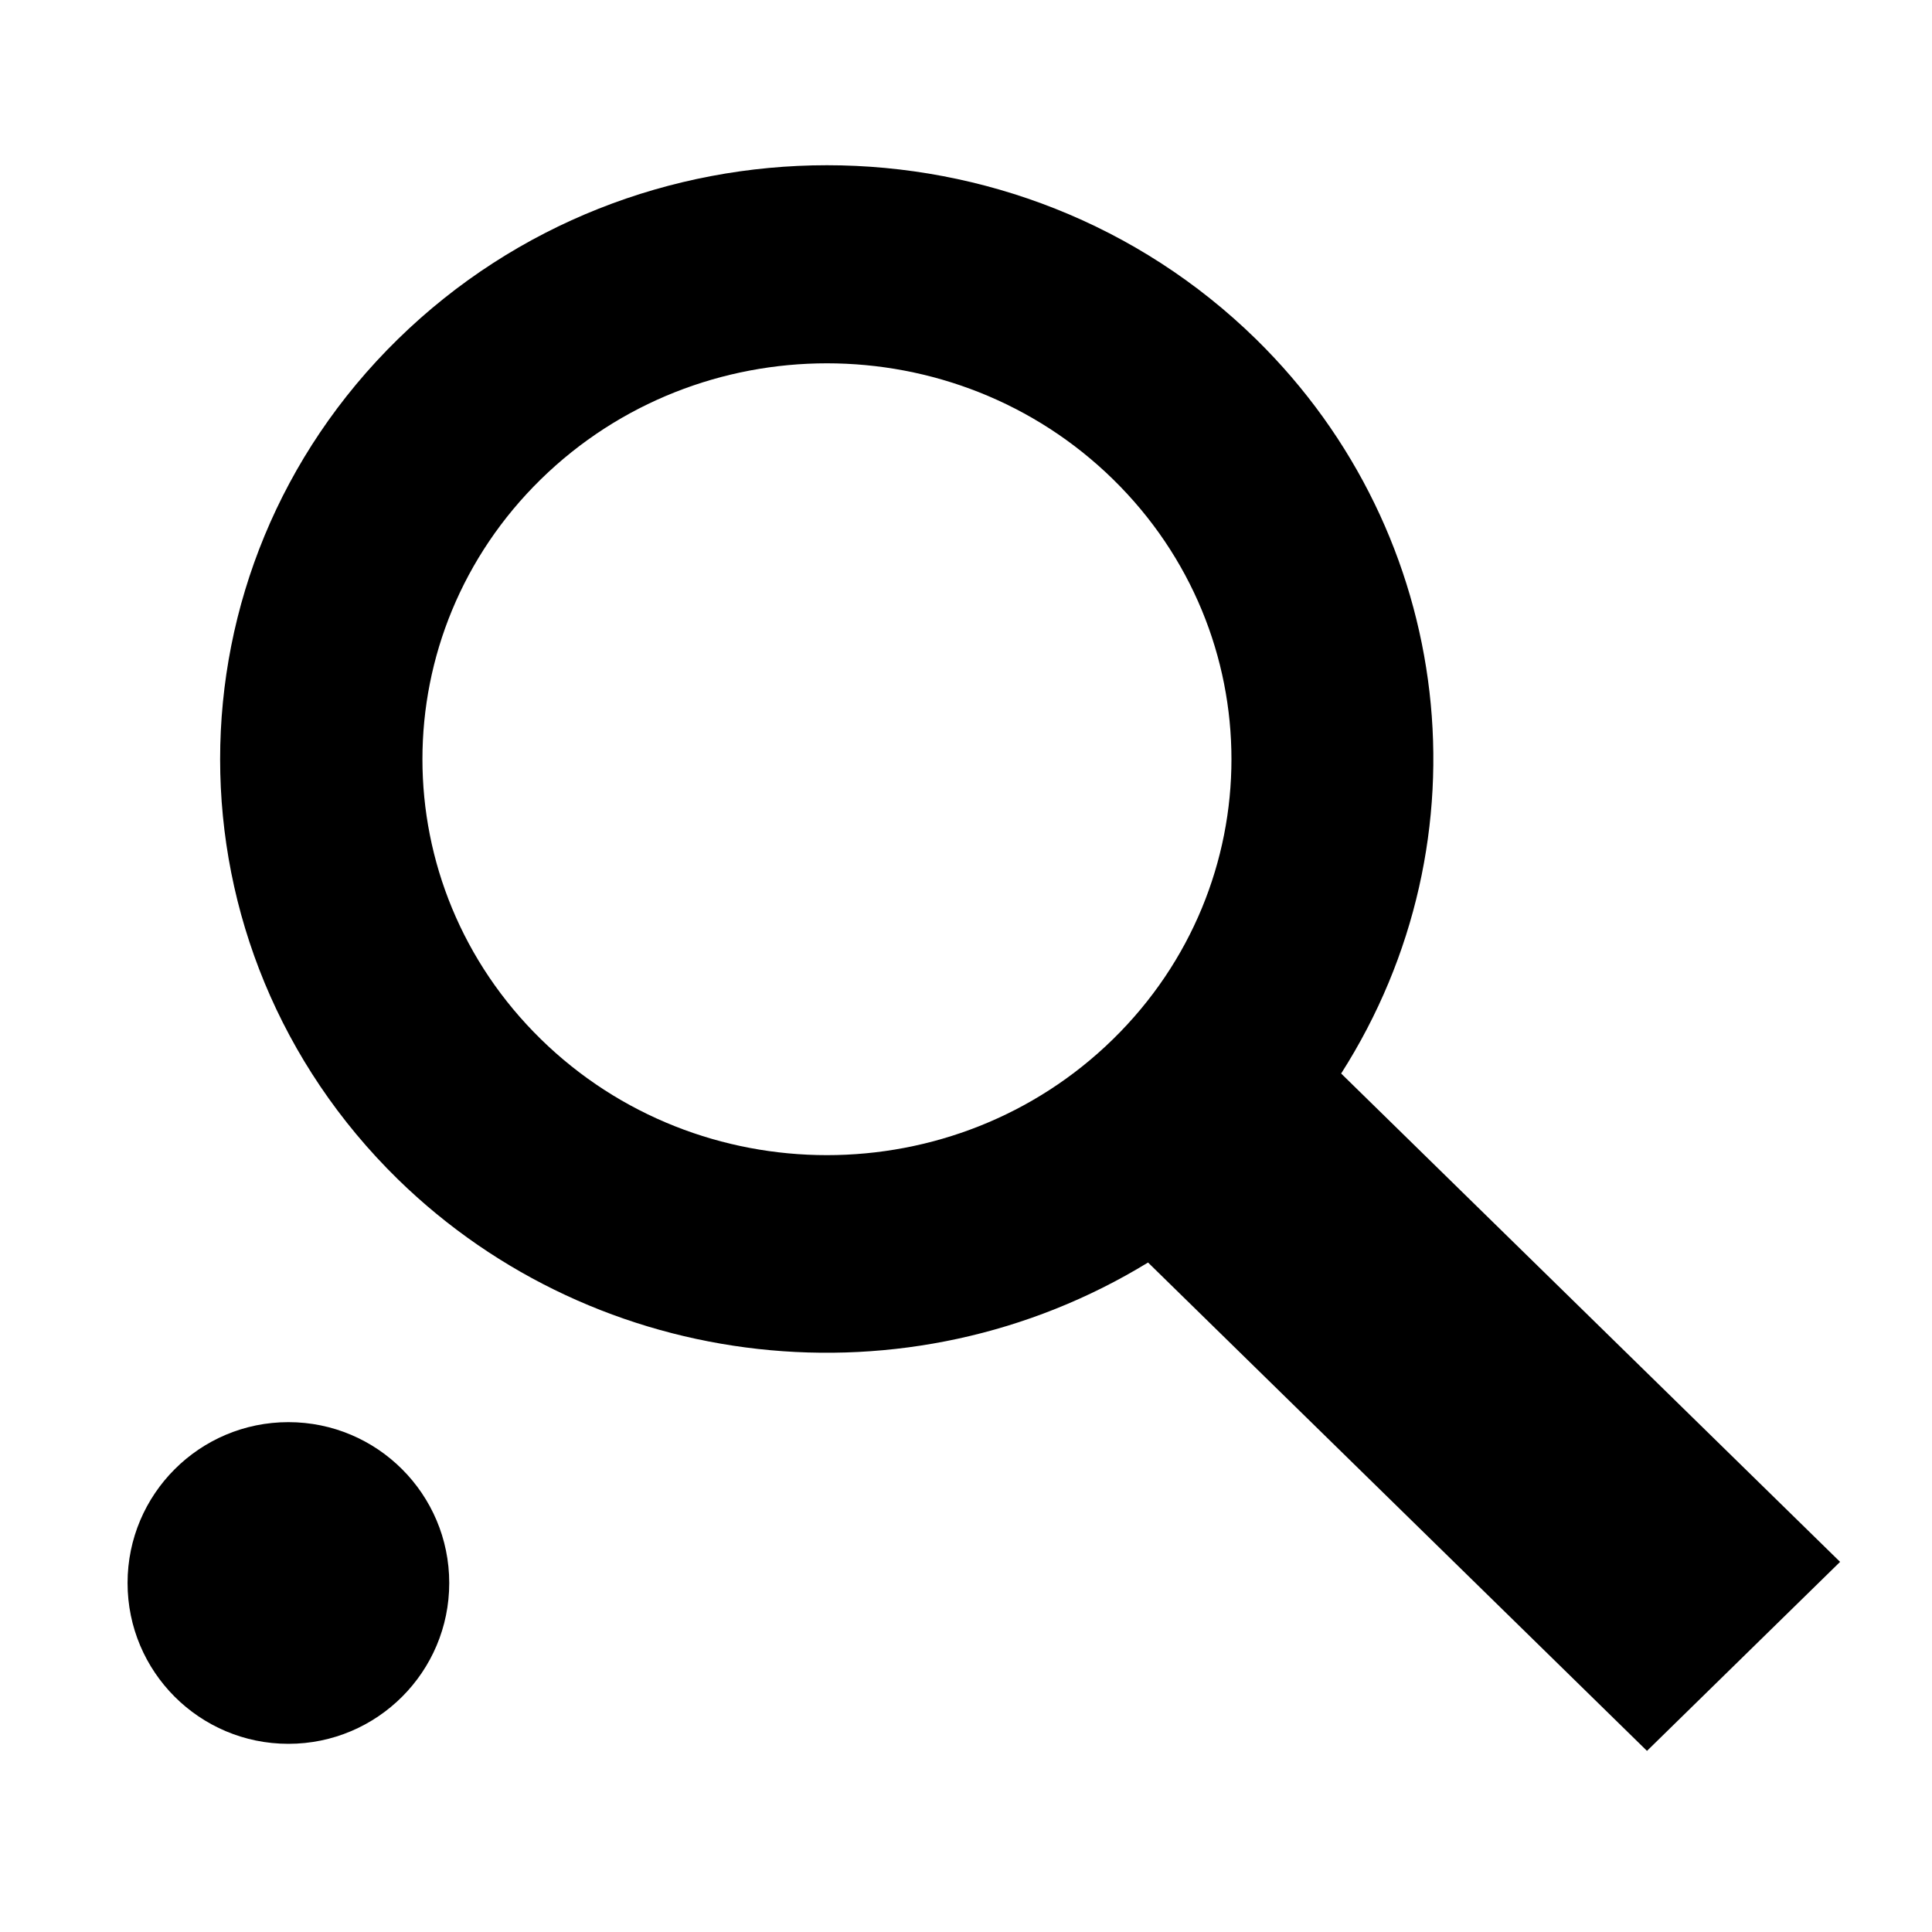
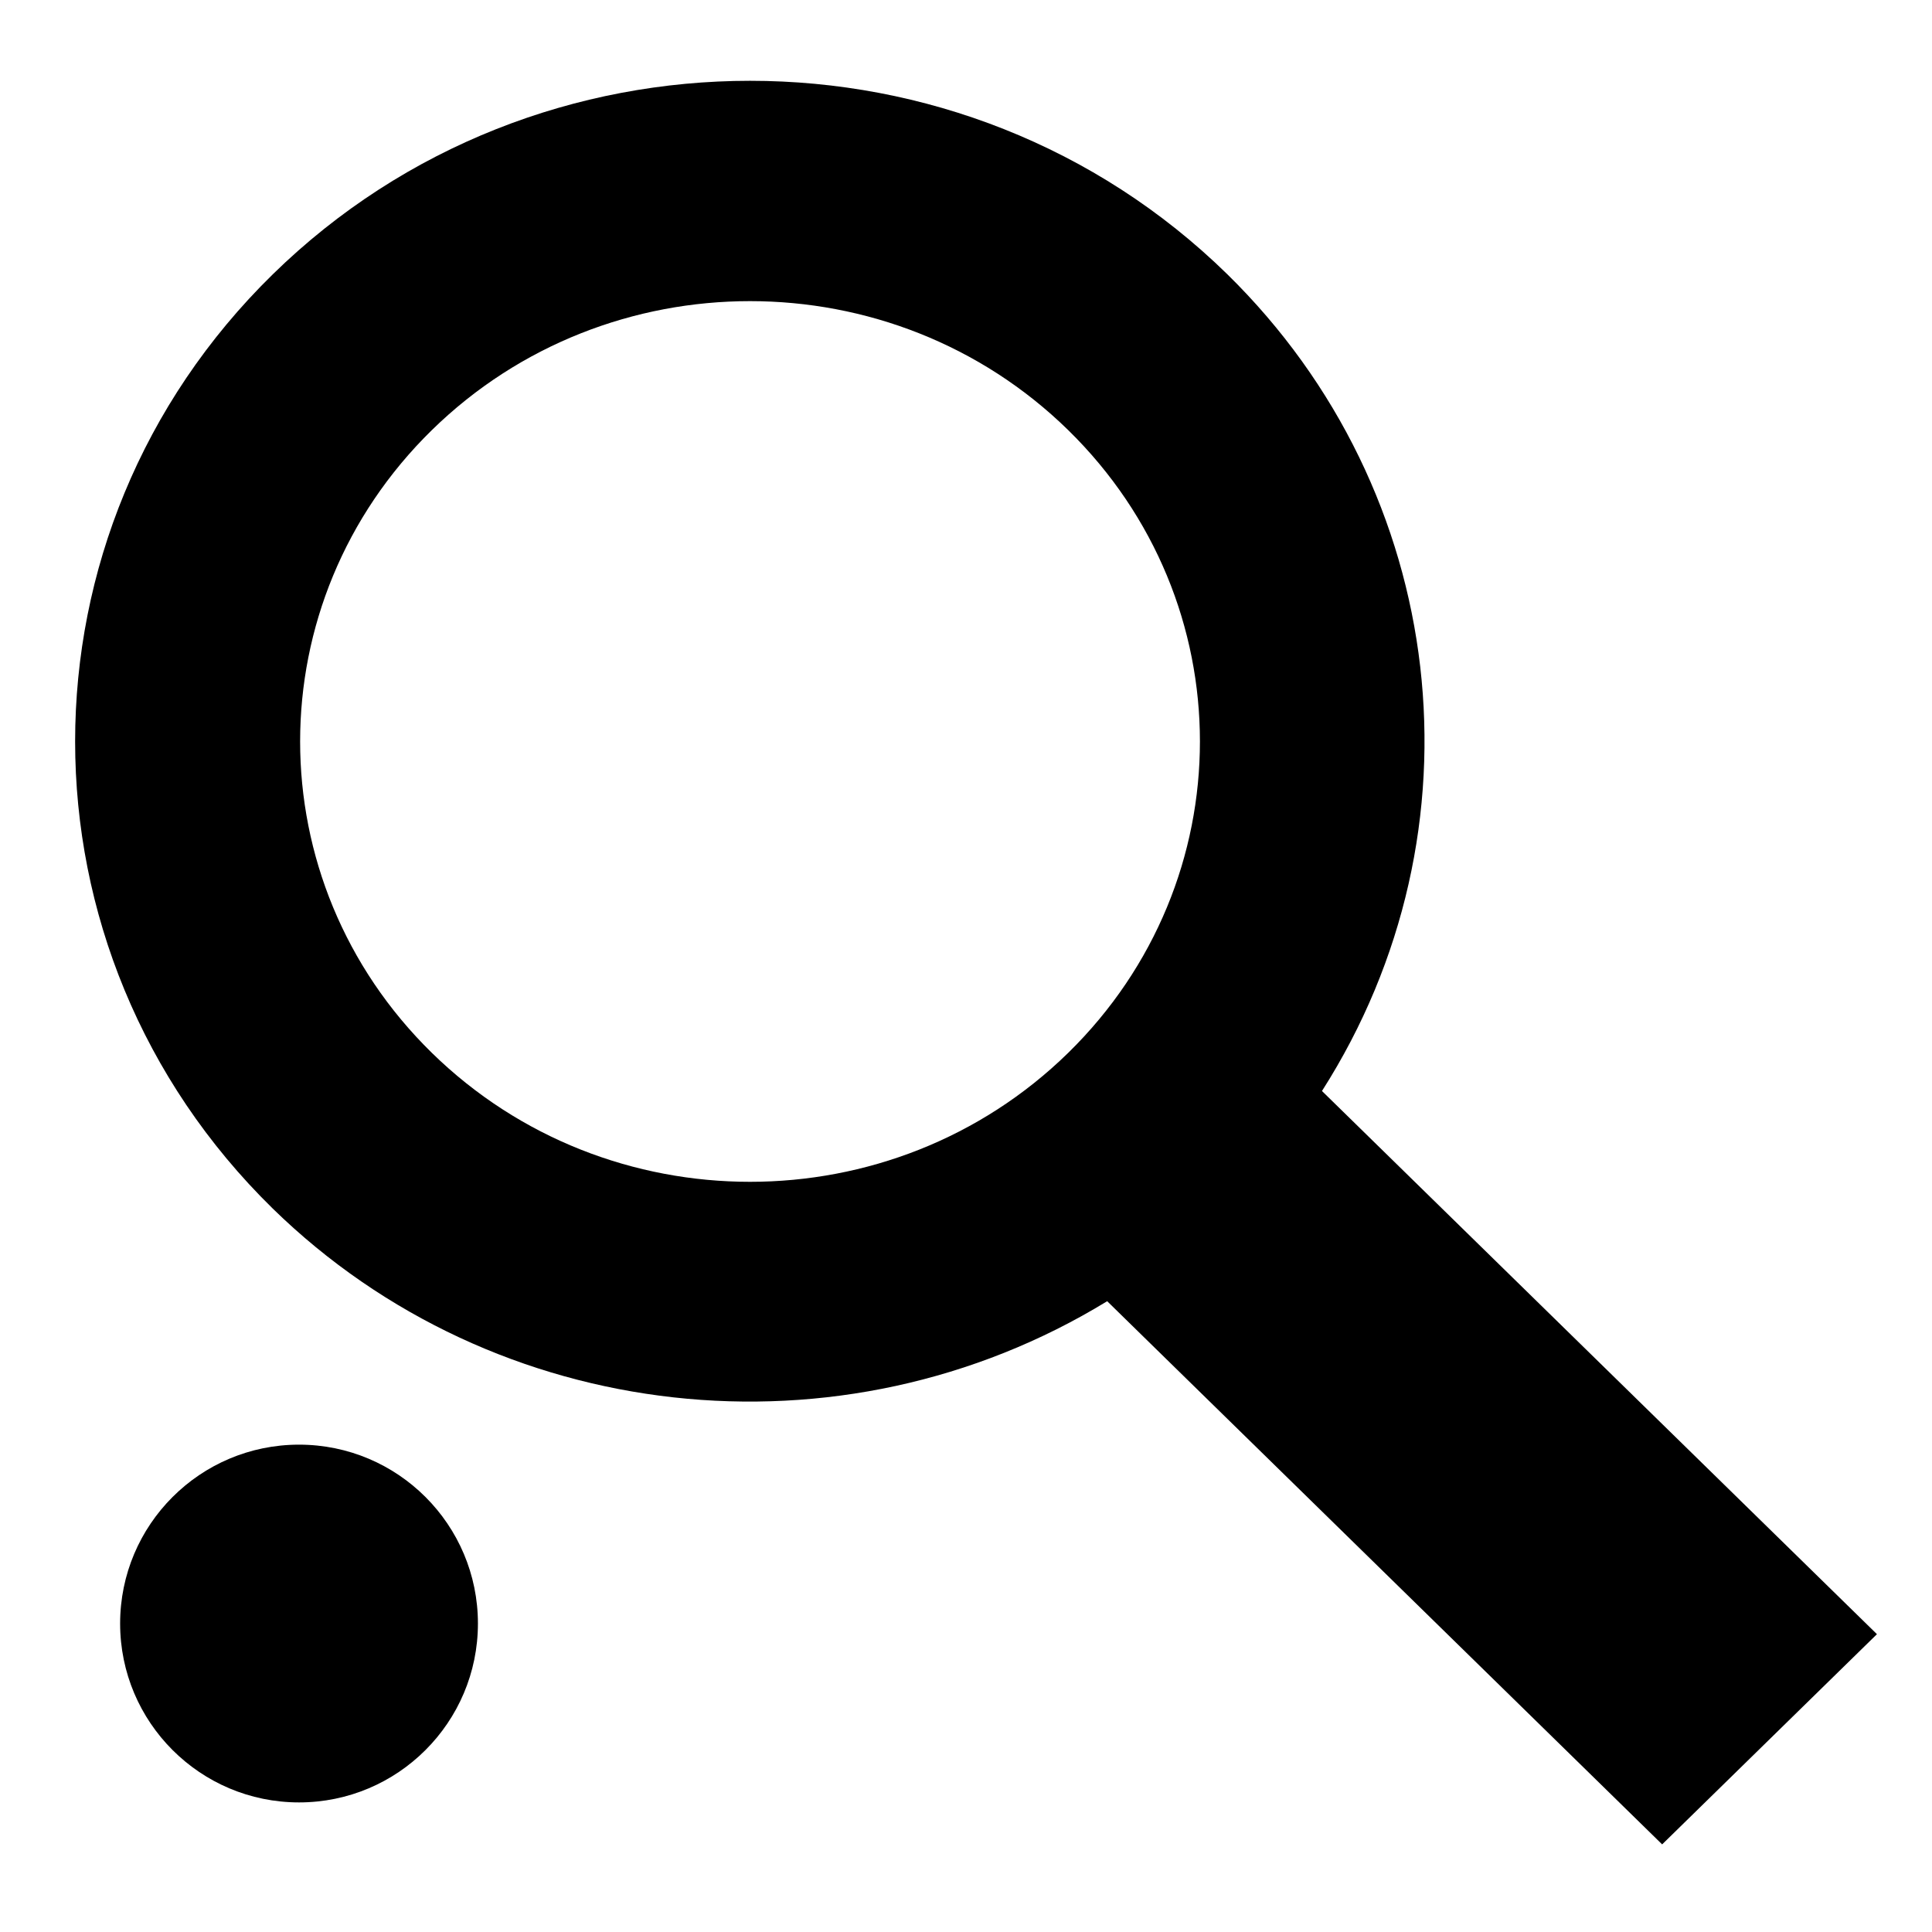
<svg xmlns="http://www.w3.org/2000/svg" id="svg6" version="1.1" viewBox="0 0 40 40">
-   <path id="ico-search" d="m8.237 7.023a12.565 12.299 0 0 0 0 17.392 12.565 12.299 0 0 0 15.532 1.724l10.33 10.111 3.998-3.913-10.33-10.111a12.565 12.299 0 0 0-1.761-15.203 12.565 12.299 0 0 0-17.769 0zm2.962 2.899a8.377 8.199 0 0 1 11.844 0 8.377 8.199 0 0 1 0 11.594 8.377 8.199 0 0 1-11.844 0 8.377 8.199 0 0 1 0-11.594z" color="#000000" color-rendering="auto" image-rendering="auto" shape-rendering="auto" solid-color="#000000" stroke-width=".051" style="isolation:auto;mix-blend-mode:normal" />
-   <path id="ico-filter" d="m9.301 32.774a3.33 3.33 0 0 1-3.33 3.33 3.33 3.33 0 0 1-3.33-3.33 3.33 3.33 0 0 1 3.33-3.33 3.33 3.33 0 0 1 3.33 3.33z" stroke-width=".051" />
+   <path id="ico-search" d="m 5.648,5.679 a 13.975,13.679 0 0 0 0,19.344 13.975,13.679 0 0 0 17.275,1.917 L 34.413,38.186 38.86,33.834 27.37,22.588 a 13.975,13.679 0 0 0 -1.959,-16.909 13.975,13.679 0 0 0 -19.763,0 z m 3.294,3.225 a 9.317,9.119 0 0 1 13.173,0 9.317,9.119 0 0 1 0,12.895 9.317,9.119 0 0 1 -13.173,0 9.317,9.119 0 0 1 0,-12.895 z" color="#000000" color-rendering="auto" image-rendering="auto" shape-rendering="auto" solid-color="#000000" stroke-width=".051" style="isolation:auto;mix-blend-mode:normal" />
+   <path id="ico-filter" d="M 9.895,33.614 A 3.704,3.704 0 0 1 6.191,37.317 3.704,3.704 0 0 1 2.487,33.614 3.704,3.704 0 0 1 6.191,29.91 3.704,3.704 0 0 1 9.895,33.614 Z" stroke-width=".051" />
</svg>
